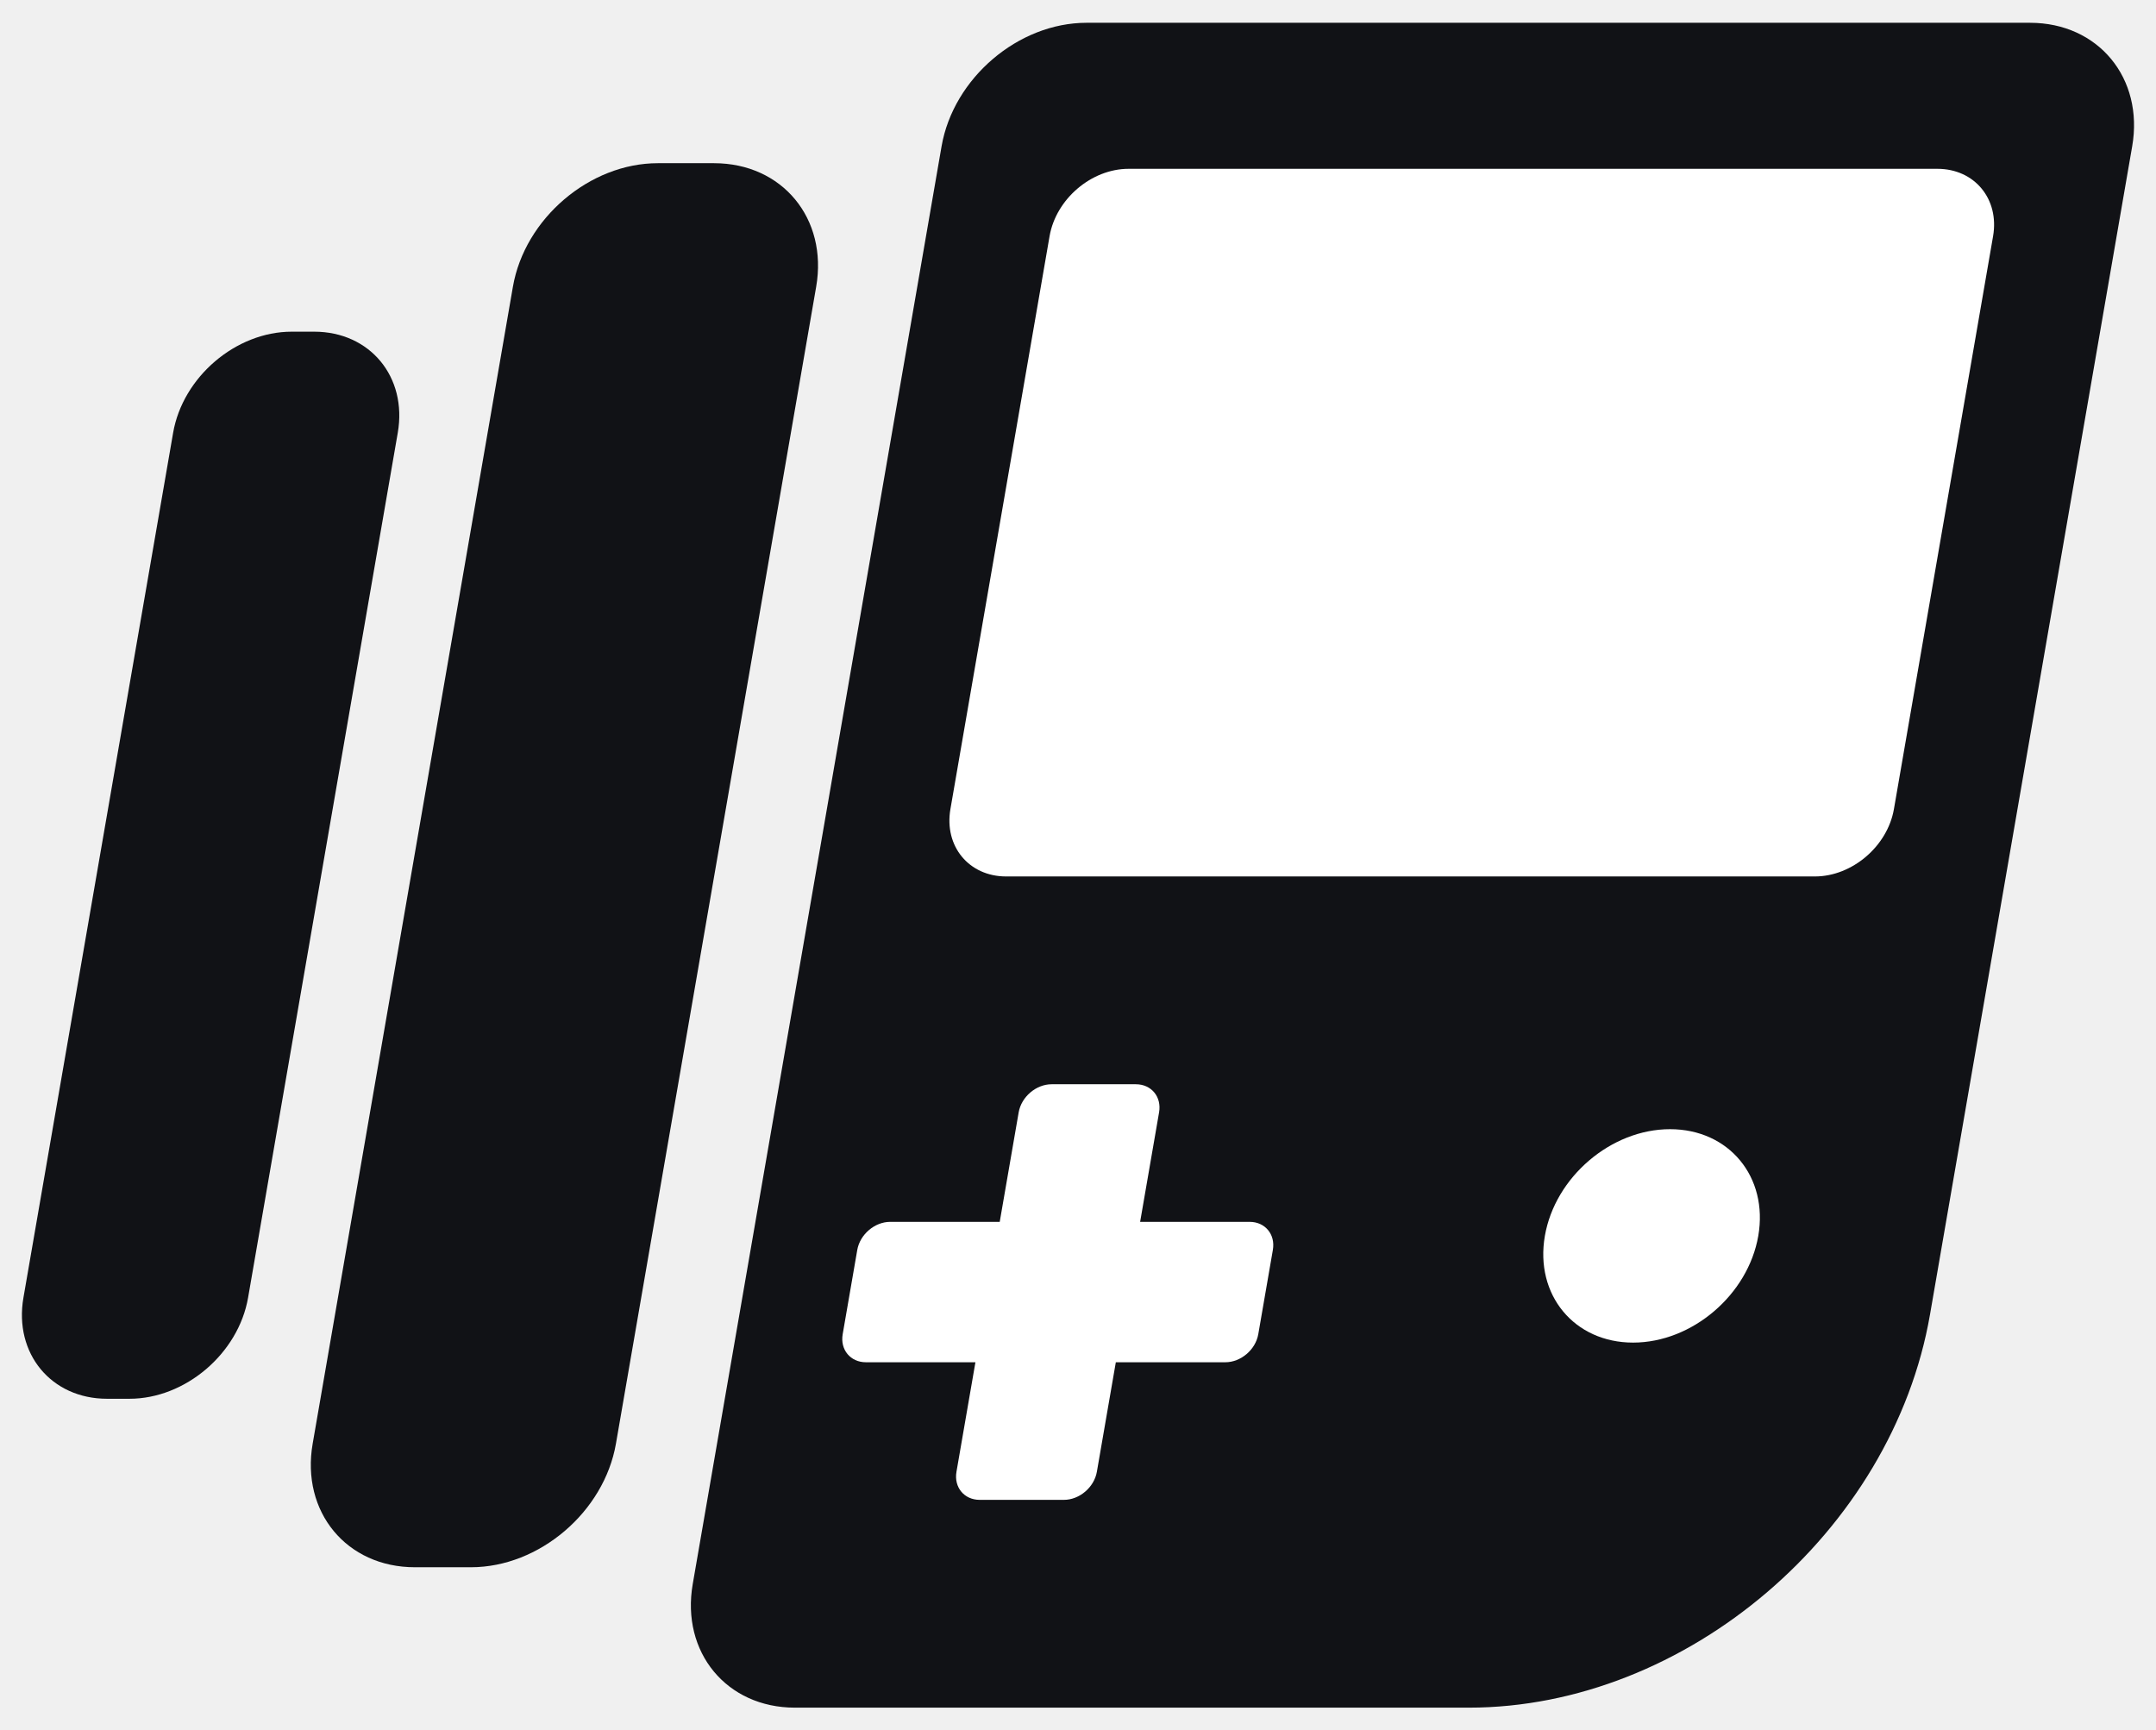
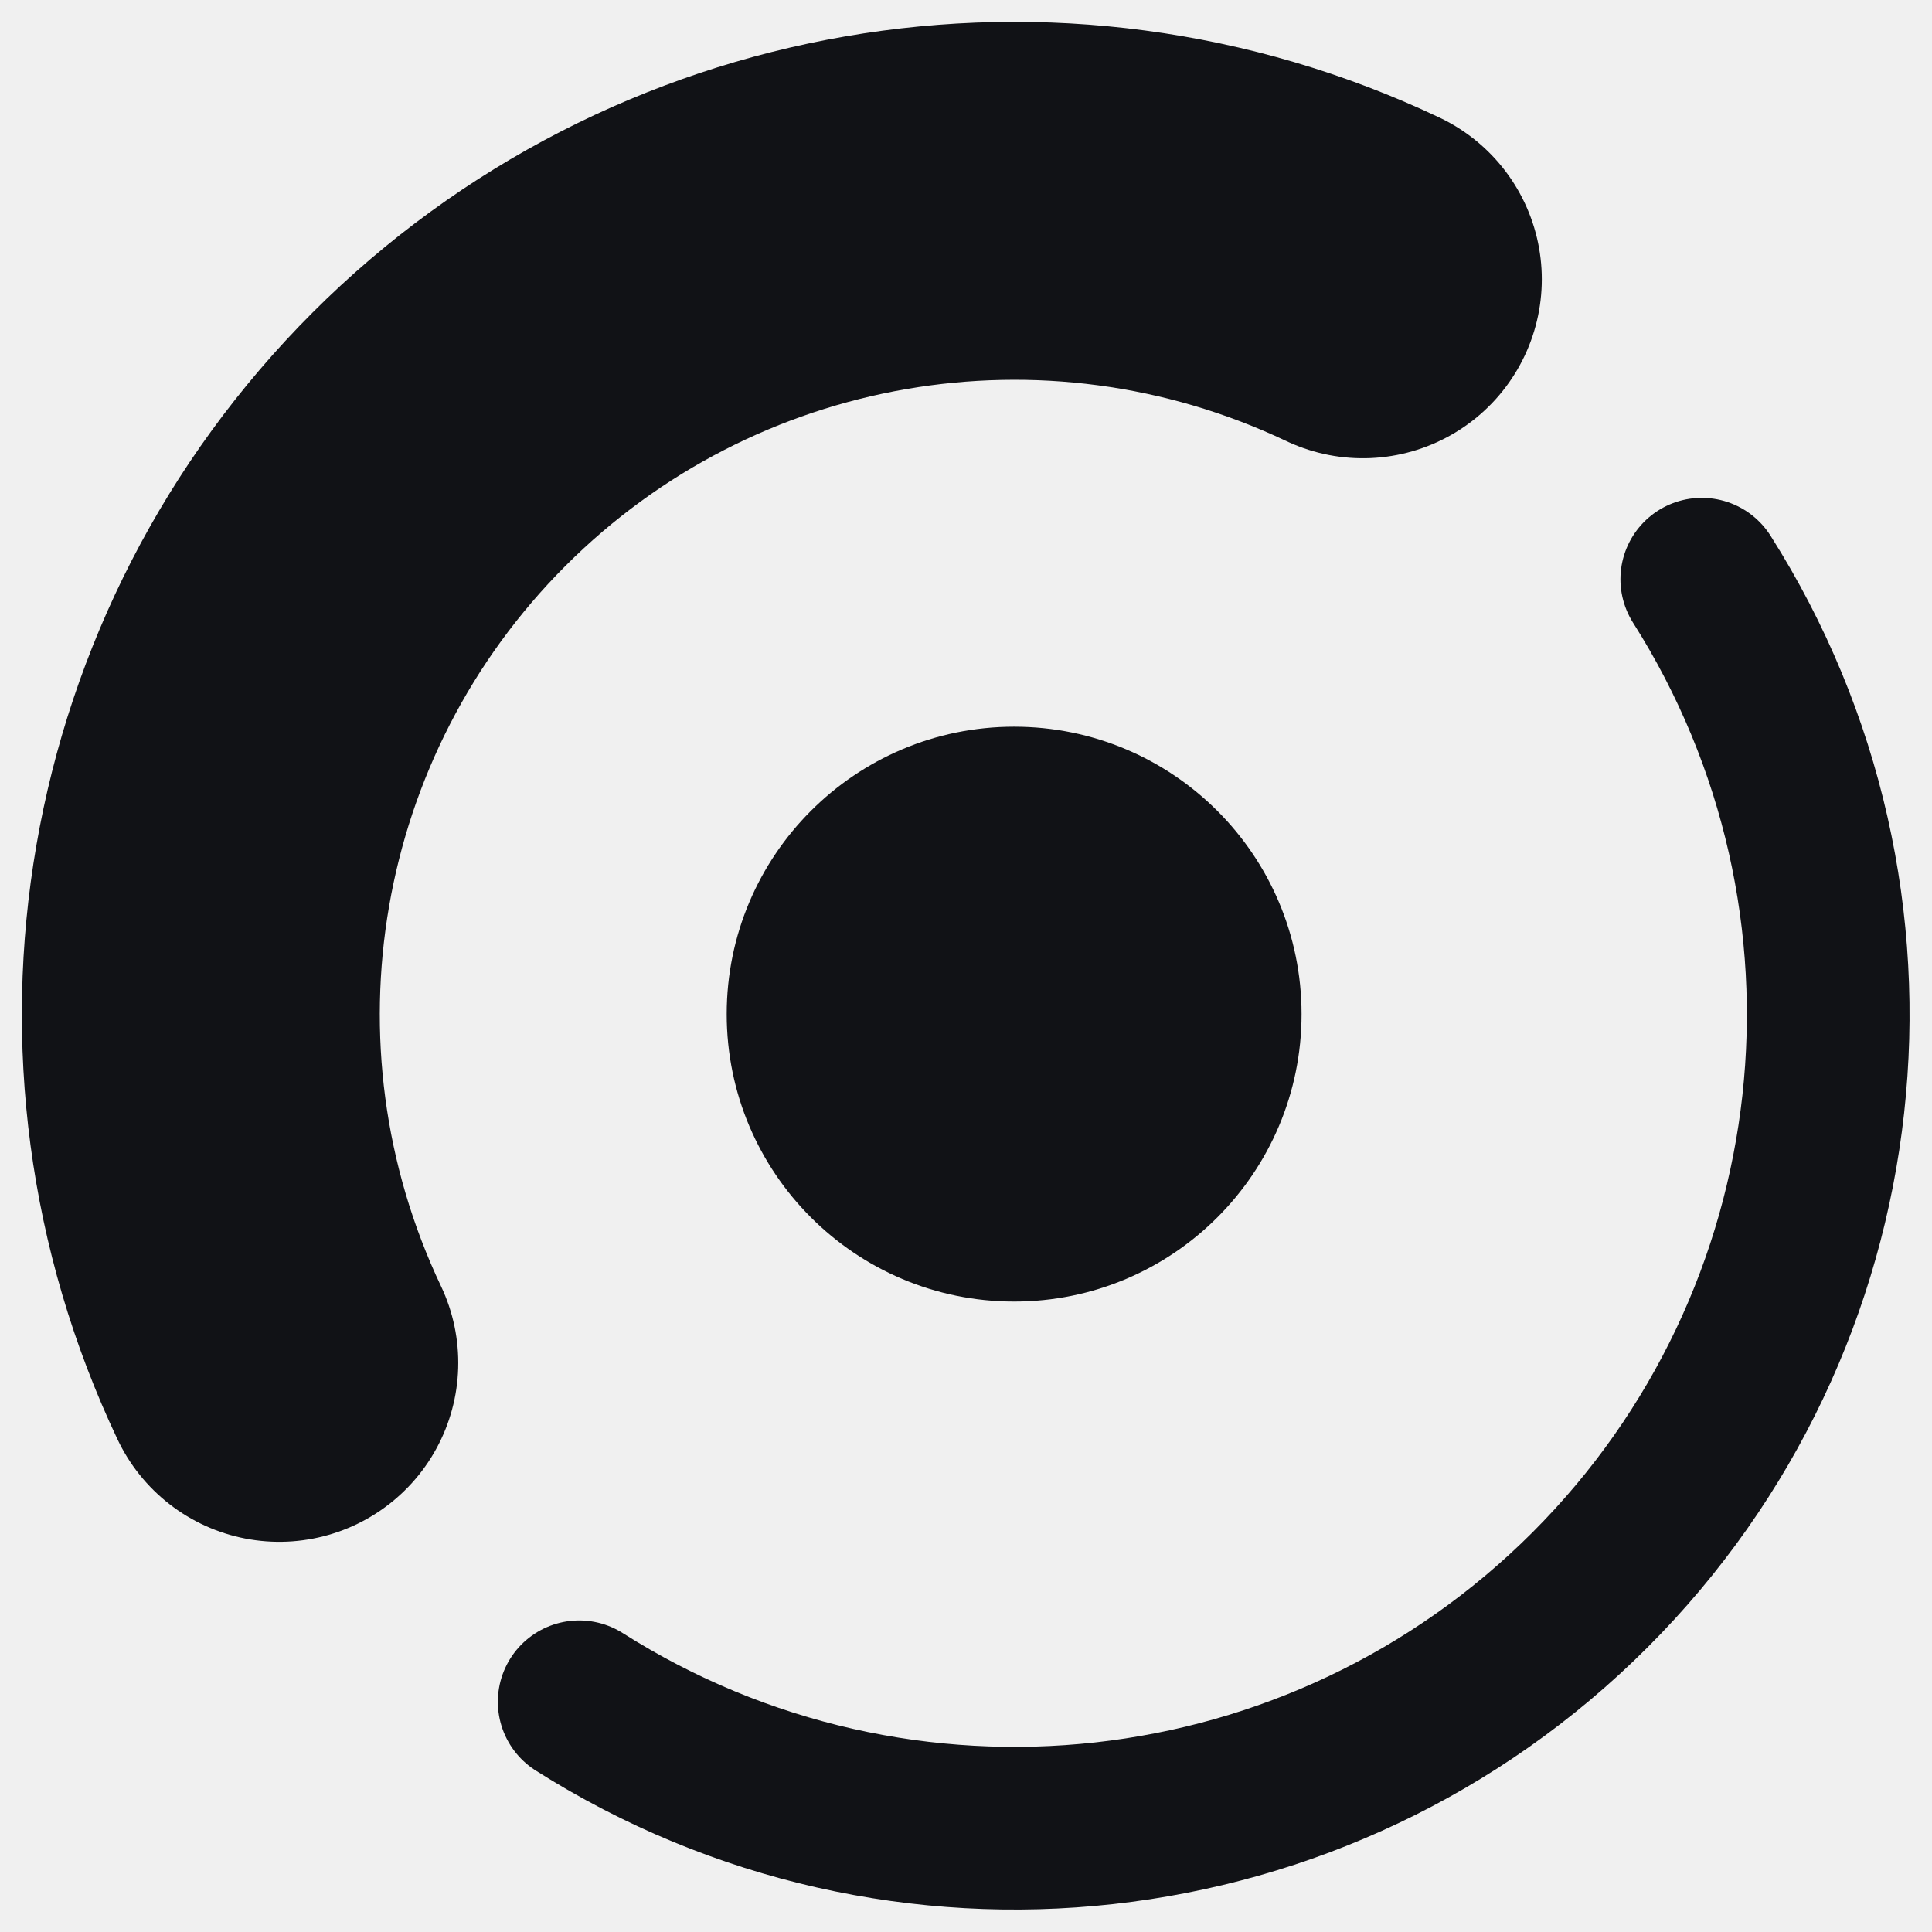
- <svg xmlns="http://www.w3.org/2000/svg" viewBox="61.00 95.25 399.25 320.25">
-   <g id="icon" transform="matrix(1.04 0 -0.18 1.04 106.2 99.47)">
-     <path fill="#111216" d="M18 55H22A18 18 0 0 1 40 73V227A18 18 0 0 1 22 245H18A18 18 0 0 1 0 227V73A18 18 0 0 1 18 55Z" />
-     <path fill="#111216" d="M78 25H88A22 22 0 0 1 110 47V253A22 22 0 0 1 88 275H78A22 22 0 0 1 56 253V47A22 22 0 0 1 78 25Z" />
-     <path fill="#111216" d="M150 0H318A22 22 0 0 1 340 22V230A70 70 0 0 1 270 300H150A22 22 0 0 1 128 278V22A22 22 0 0 1 150 0Z" />
-     <path fill="#FFFFFF" d="M162 26H306A12 12 0 0 1 318 38V140A12 12 0 0 1 306 152H162A12 12 0 0 1 150 140V38A12 12 0 0 1 162 26Z" />
-     <path fill="#FFFFFF" d="M171.5 194A5 5 0 0 1 176.5 189H191.5A5 5 0 0 1 196.5 194V213.5H216A5 5 0 0 1 221 218.5V233.5A5 5 0 0 1 216 238.5H196.5V258A5 5 0 0 1 191.5 263H176.5A5 5 0 0 1 171.5 258V238.5H152A5 5 0 0 1 147 233.5V218.5A5 5 0 0 1 152 213.5H171.5Z" />
-     <path fill="#FFFFFF" d="M269 216A19 19 0 1 0 307 216A19 19 0 1 0 269 216Z" />
+ <svg xmlns="http://www.w3.org/2000/svg" viewBox="69.00 69.00 356.25 356.25">
+   <g id="icon">
+     <g class="ns-ring">
+       <circle cx="256" cy="256" r="183" fill="none" />
+       <path fill="none" stroke="#111216" stroke-width="66" stroke-linecap="round" d="M120.5 320.3A150 150 0 0 1 320.3 120.5" />
+       <path fill="none" stroke="#111216" stroke-width="30" stroke-linecap="round" d="M382.8 175.8A150 150 0 0 1 175.8 382.8" />
+     </g>
+     <circle class="ns-pupil" cx="256.0" cy="256.0" r="53" fill="#111216" />
  </g>
</svg>
